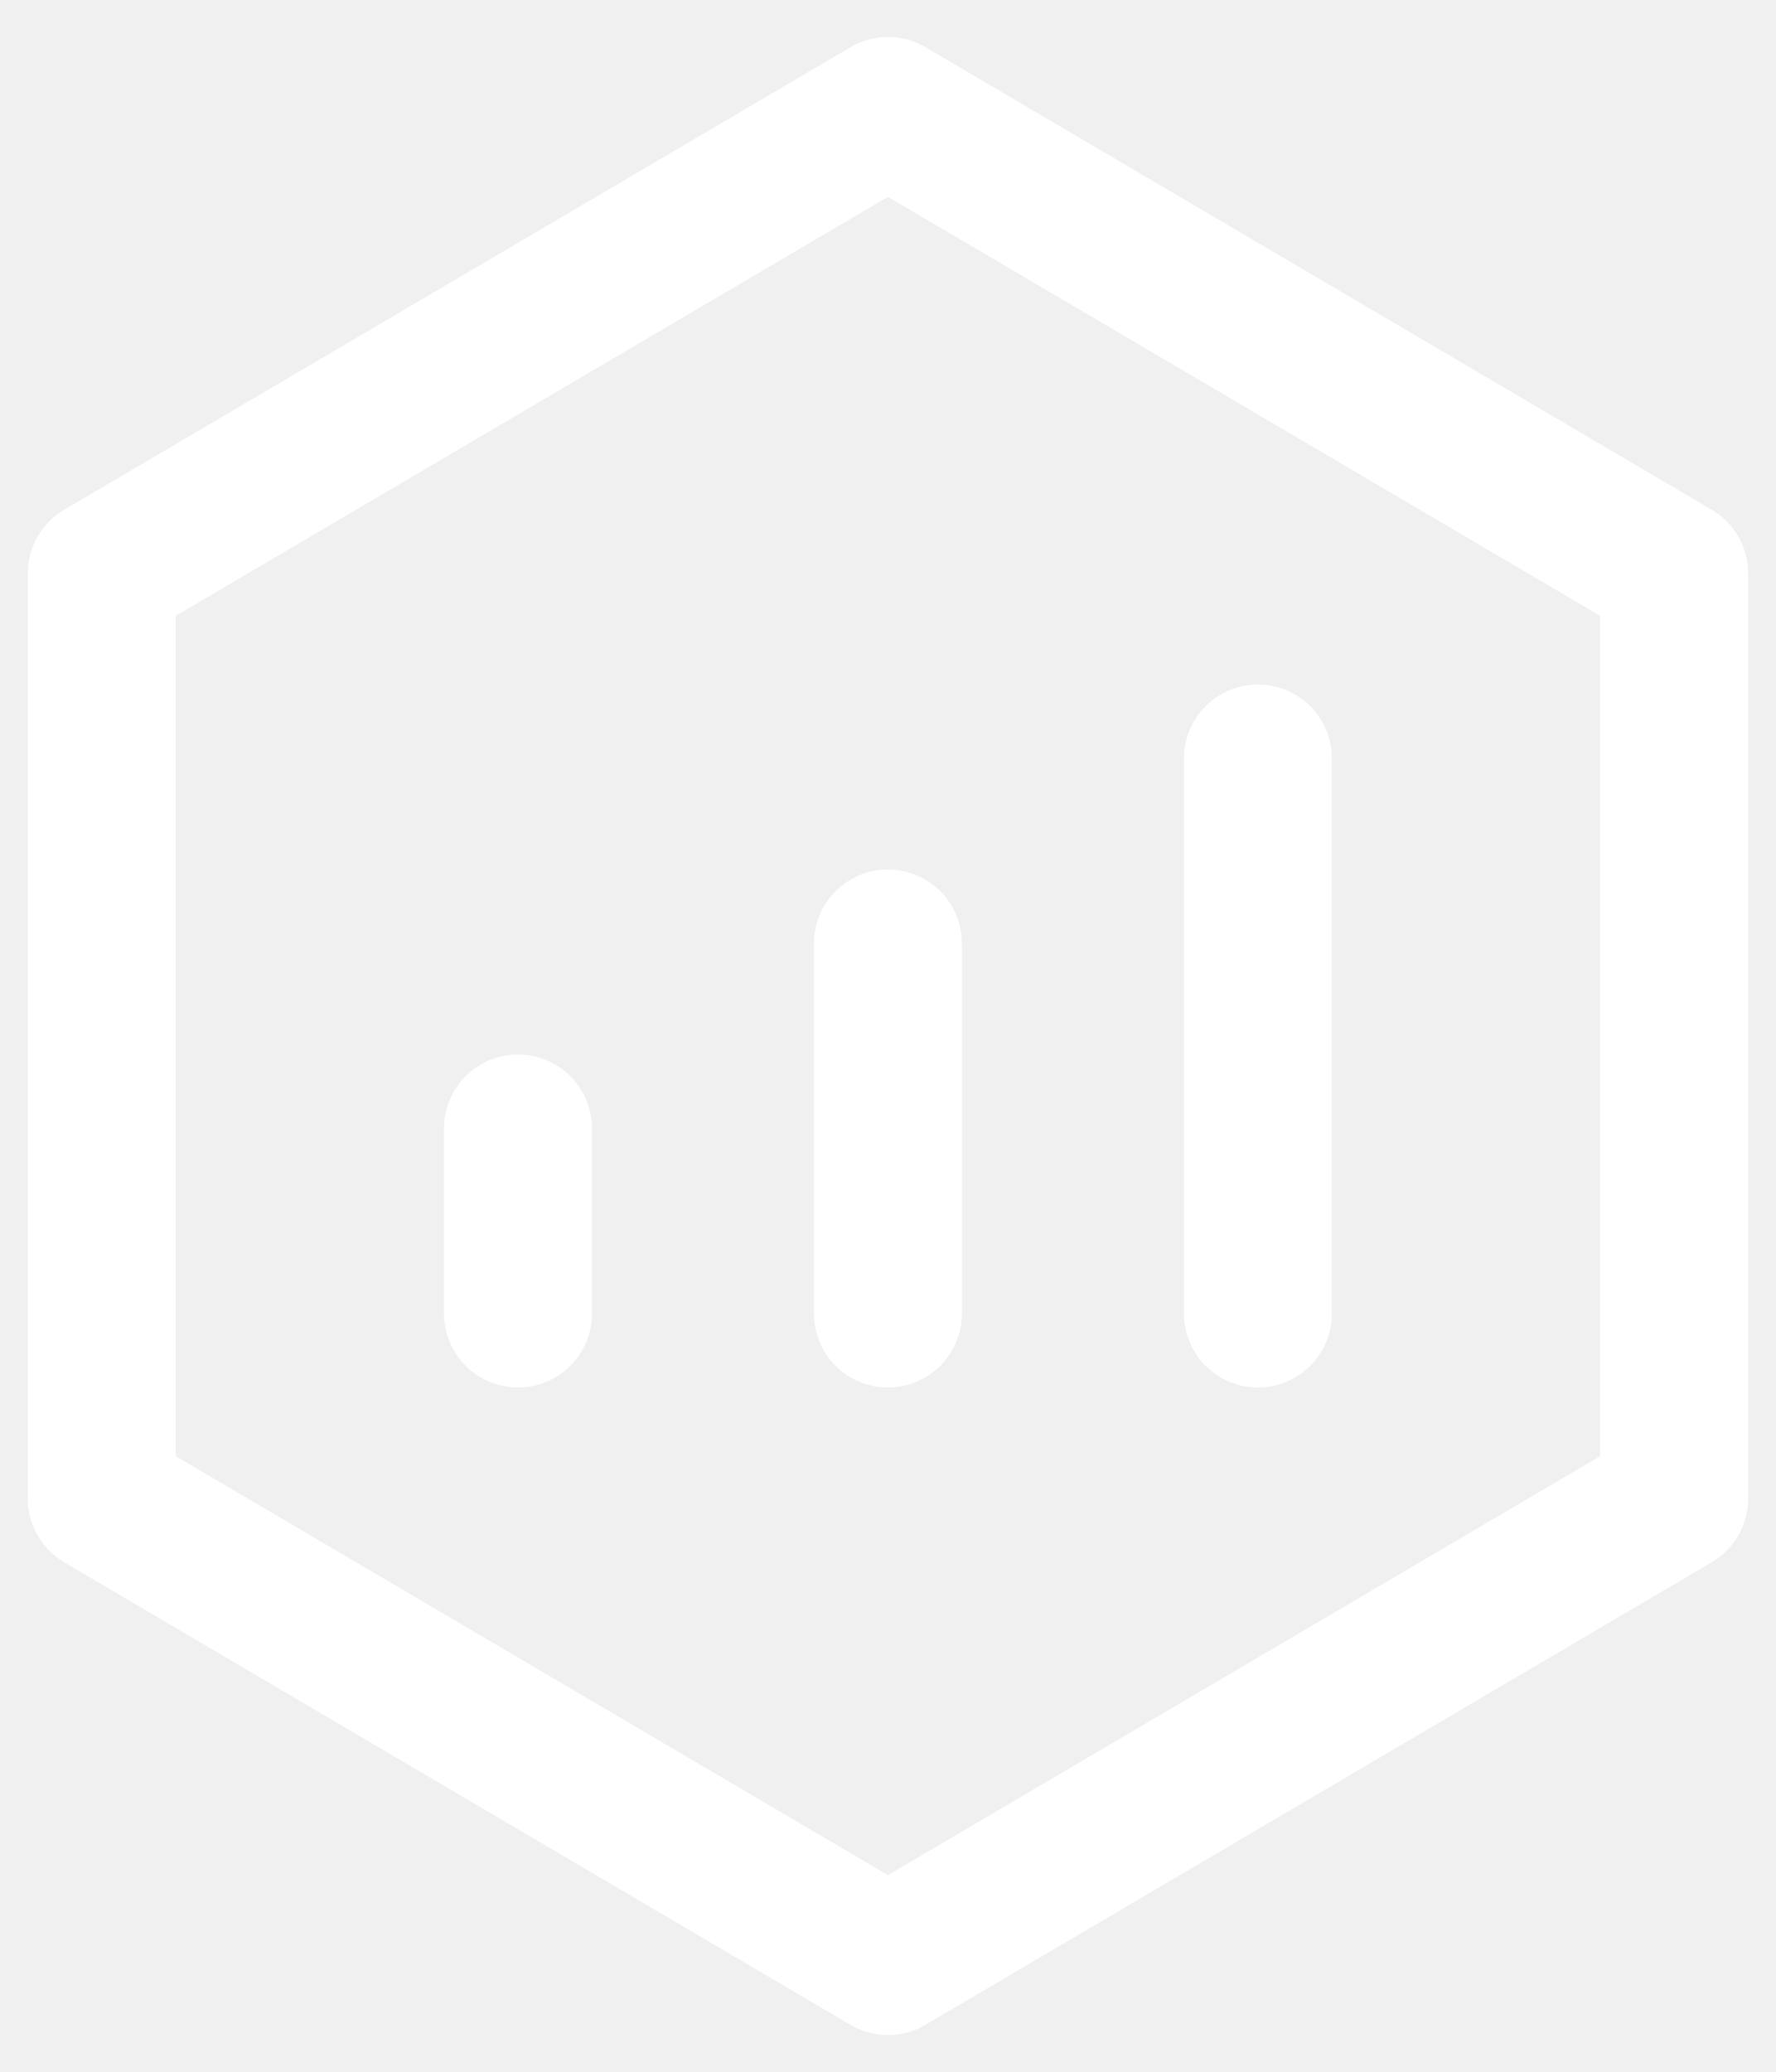
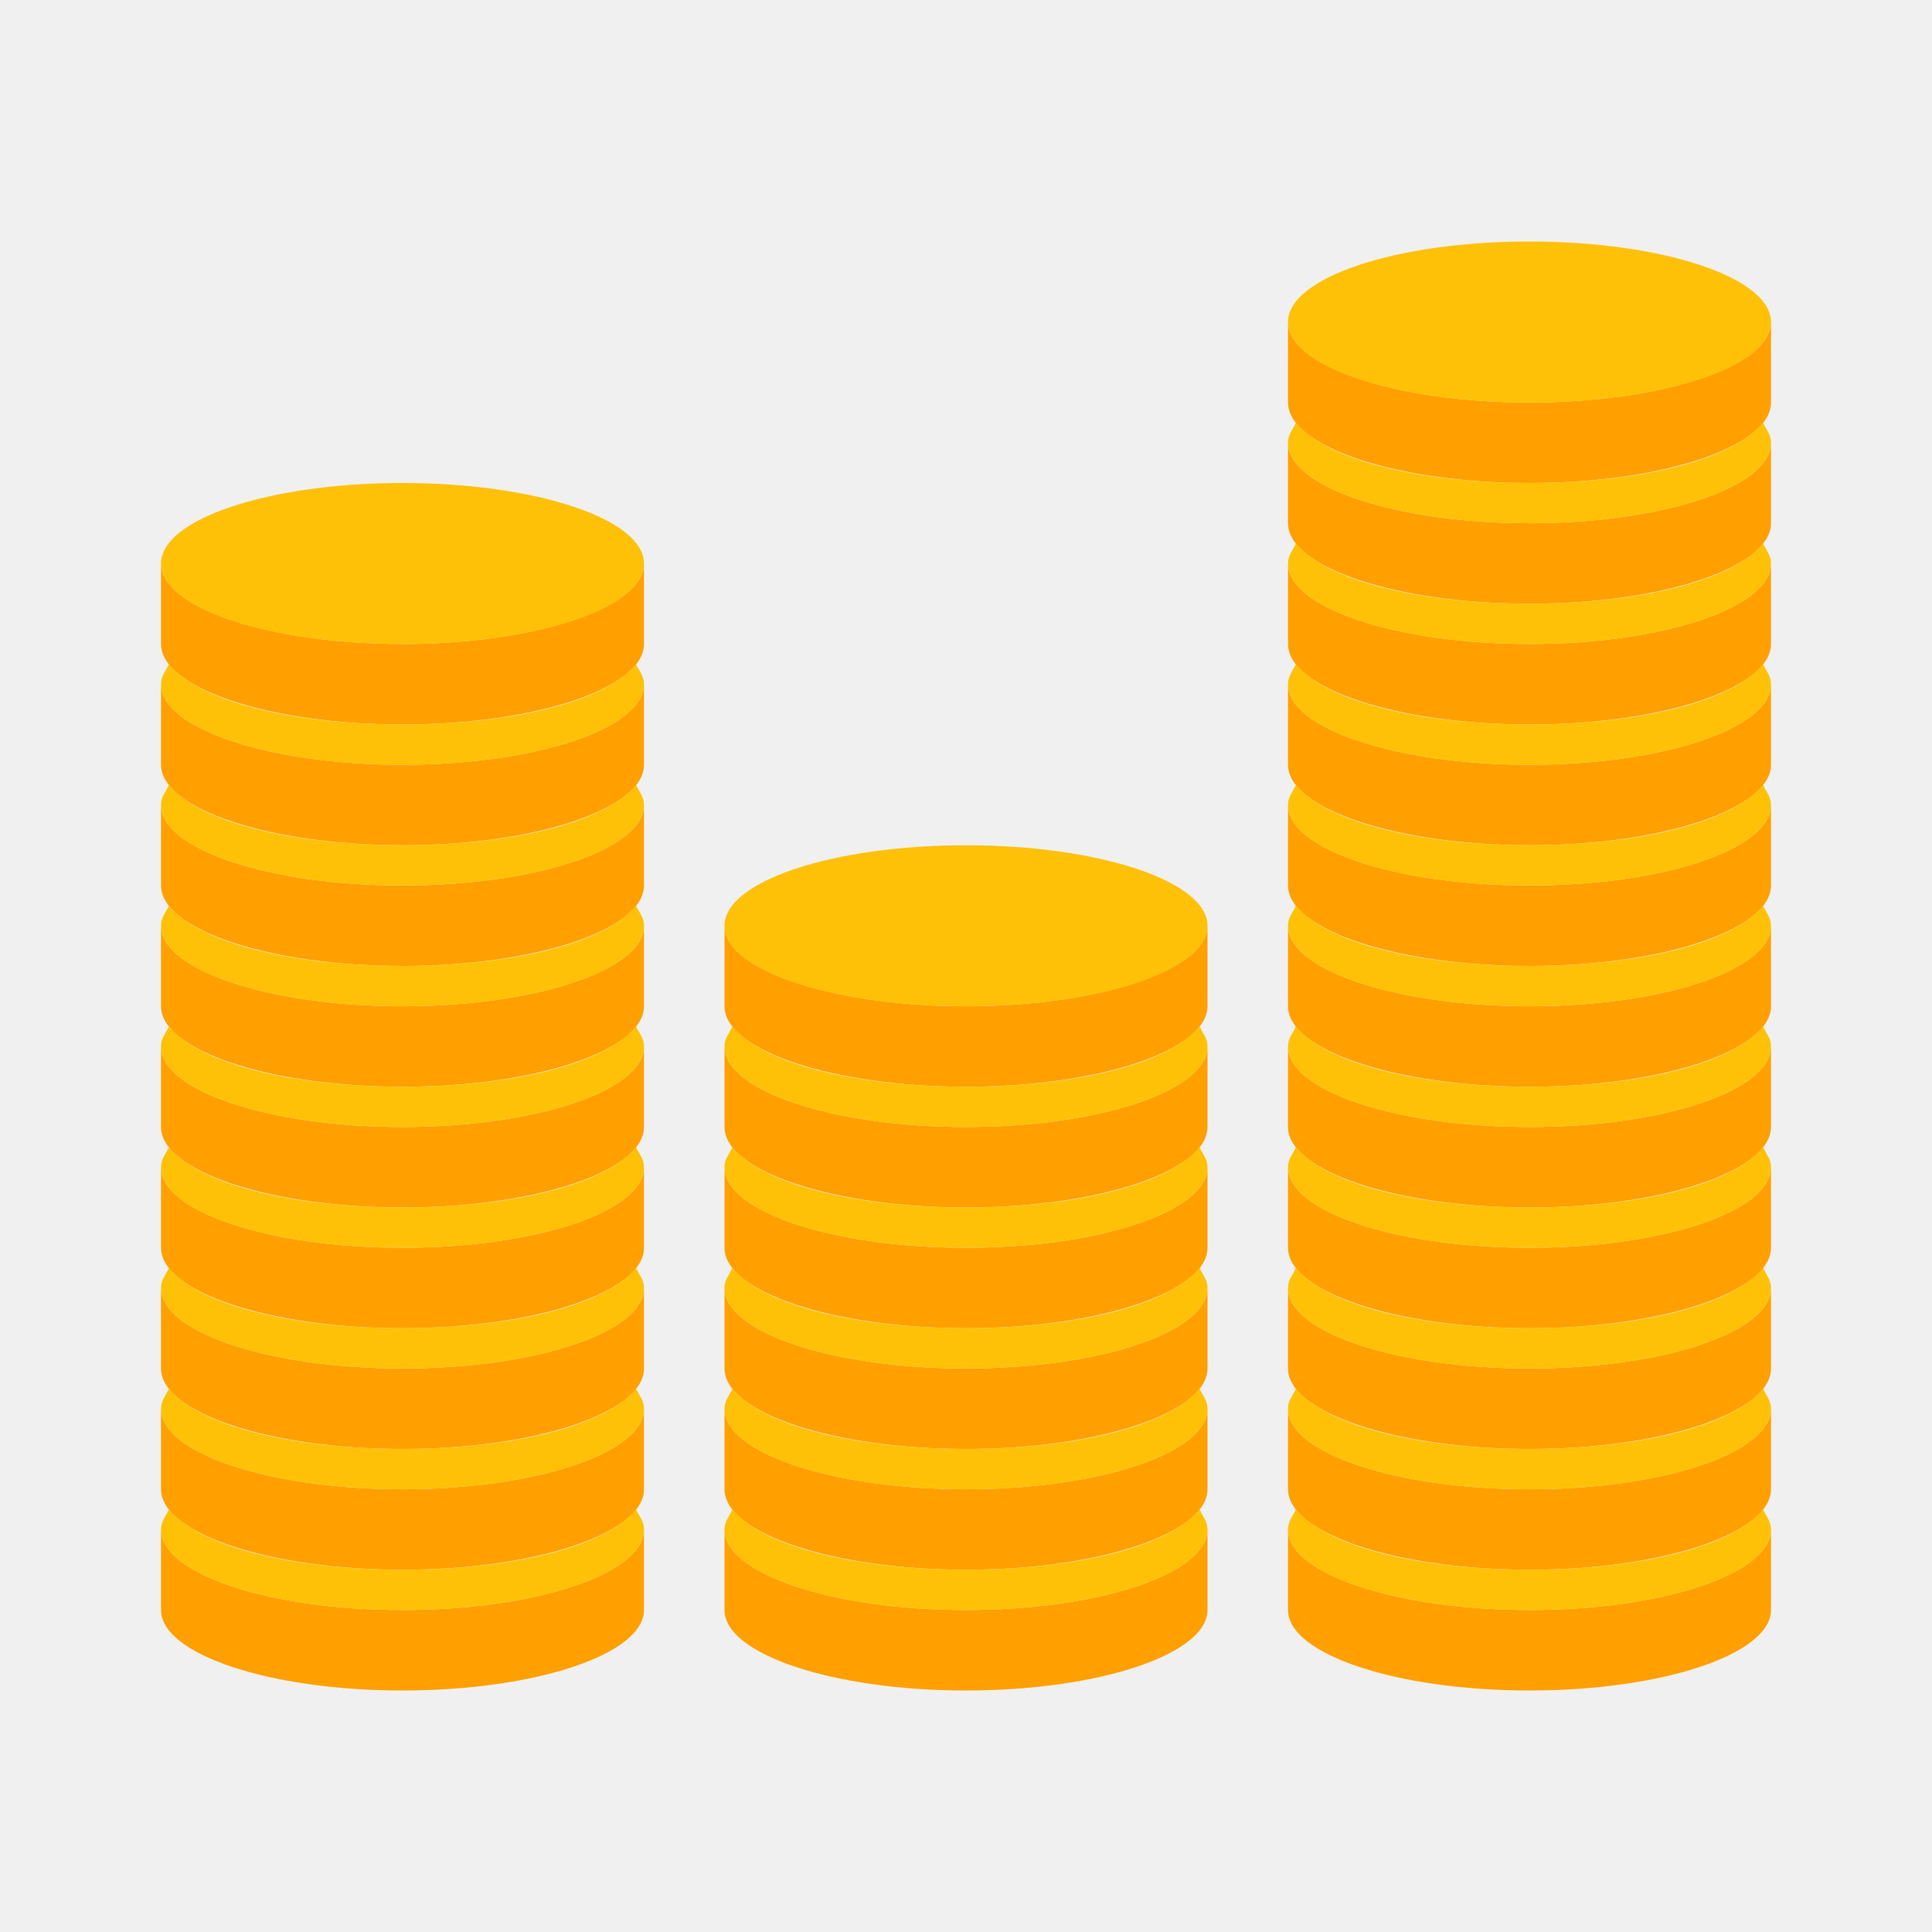
- <svg xmlns="http://www.w3.org/2000/svg" width="24" height="28" viewBox="0 0 24 28" fill="none">
-   <path d="M22.625 7.75L12 1.5L1.375 7.75V20.25L12 26.5L22.625 20.25V7.75Z" stroke="white" stroke-width="2" stroke-linejoin="round" />
-   <path d="M12 12.75V17.75M17 10.25V17.75M7 15.25V17.75" stroke="white" stroke-width="2" stroke-linecap="round" stroke-linejoin="round" />
+ <svg xmlns="http://www.w3.org/2000/svg" width="800px" height="800px" viewBox="0 0 1024 1024" class="icon" version="1.1">
+   <path d="M810.667 277.333c-70.4 0-128-19.2-128-42.667v42.667c0 23.467 57.6 42.667 128 42.667s128-19.2 128-42.667v-42.667c0 23.467-57.6 42.667-128 42.667z" fill="#FFA000" />
+   <path d="M810.667 213.333c-70.4 0-128-19.2-128-42.667v42.667c0 23.467 57.6 42.667 128 42.667s128-19.2 128-42.667V170.667c0 23.467-57.6 42.667-128 42.667zM810.667 341.333c-70.4 0-128-19.2-128-42.667v42.667c0 23.467 57.6 42.667 128 42.667s128-19.2 128-42.667v-42.667c0 23.467-57.6 42.667-128 42.667z" fill="#FFA000" />
+   <path d="M810.667 405.333c-70.4 0-128-19.2-128-42.667v42.667c0 23.467 57.6 42.667 128 42.667s128-19.2 128-42.667v-42.667c0 23.467-57.6 42.667-128 42.667z" fill="#FFA000" />
+   <path d="M810.667 469.333c-70.4 0-128-19.2-128-42.667v42.667c0 23.467 57.6 42.667 128 42.667s128-19.2 128-42.667v-42.667c0 23.467-57.6 42.667-128 42.667z" fill="#FFA000" />
+   <path d="M810.667 533.333c-70.4 0-128-19.2-128-42.667v42.667c0 23.467 57.6 42.667 128 42.667s128-19.2 128-42.667v-42.667c0 23.467-57.6 42.667-128 42.667z" fill="#FFA000" />
+   <path d="M810.667 597.333c-70.4 0-128-19.2-128-42.667v42.667c0 23.467 57.6 42.667 128 42.667s128-19.2 128-42.667v-42.667c0 23.467-57.6 42.667-128 42.667z" fill="#FFA000" />
+   <path d="M810.667 661.333c-70.4 0-128-19.2-128-42.667v42.667c0 23.467 57.6 42.667 128 42.667s128-19.2 128-42.667v-42.667c0 23.467-57.6 42.667-128 42.667z" fill="#FFA000" />
+   <path d="M810.667 725.333c-70.4 0-128-19.2-128-42.667v42.667c0 23.467 57.6 42.667 128 42.667s128-19.2 128-42.667v-42.667c0 23.467-57.6 42.667-128 42.667z" fill="#FFA000" />
+   <path d="M810.667 789.333c-70.4 0-128-19.2-128-42.667v42.667c0 23.467 57.6 42.667 128 42.667s128-19.2 128-42.667v-42.667c0 23.467-57.6 42.667-128 42.667z" fill="#FFA000" />
+   <path d="M810.667 853.333c-70.4 0-128-19.2-128-42.667v42.667c0 23.467 57.6 42.667 128 42.667s128-19.2 128-42.667v-42.667c0 23.467-57.6 42.667-128 42.667z" fill="#FFA000" />
+   <path d="M682.667 170.667a128 42.667 0 1 0 256 0 128 42.667 0 1 0-256 0Z" fill="#FFC107" />
+   <path d="M810.667 256c-59.733 0-108.8-12.8-123.733-32-2.133 4.267-4.267 6.4-4.267 10.667 0 23.467 57.6 42.667 128 42.667s128-19.2 128-42.667c0-4.267-2.133-6.4-4.267-10.667-14.933 19.2-64 32-123.733 32zM810.667 320c-59.733 0-108.8-12.8-123.733-32-2.133 4.267-4.267 6.4-4.267 10.667 0 23.467 57.6 42.667 128 42.667s128-19.2 128-42.667c0-4.267-2.133-6.4-4.267-10.667-14.933 19.2-64 32-123.733 32zM810.667 384c-59.733 0-108.8-12.8-123.733-32-2.133 4.267-4.267 6.4-4.267 10.667 0 23.467 57.6 42.667 128 42.667s128-19.2 128-42.667c0-4.267-2.133-6.4-4.267-10.667-14.933 19.2-64 32-123.733 32zM810.667 448c-59.733 0-108.8-12.8-123.733-32-2.133 4.267-4.267 6.4-4.267 10.667 0 23.467 57.6 42.667 128 42.667s128-19.2 128-42.667c0-4.267-2.133-6.4-4.267-10.667-14.933 19.2-64 32-123.733 32zM810.667 512c-59.733 0-108.8-12.8-123.733-32-2.133 4.267-4.267 6.4-4.267 10.667 0 23.467 57.6 42.667 128 42.667s128-19.2 128-42.667c0-4.267-2.133-6.4-4.267-10.667-14.933 19.2-64 32-123.733 32zM810.667 576c-59.733 0-108.8-12.8-123.733-32-2.133 4.267-4.267 6.4-4.267 10.667 0 23.467 57.6 42.667 128 42.667s128-19.2 128-42.667c0-4.267-2.133-6.4-4.267-10.667-14.933 19.2-64 32-123.733 32zM810.667 640c-59.733 0-108.8-12.8-123.733-32-2.133 4.267-4.267 6.4-4.267 10.667 0 23.467 57.6 42.667 128 42.667s128-19.2 128-42.667c0-4.267-2.133-6.4-4.267-10.667-14.933 19.2-64 32-123.733 32zM810.667 704c-59.733 0-108.8-12.8-123.733-32-2.133 4.267-4.267 6.4-4.267 10.667 0 23.467 57.6 42.667 128 42.667s128-19.2 128-42.667c0-4.267-2.133-6.4-4.267-10.667-14.933 19.2-64 32-123.733 32zM810.667 768c-59.733 0-108.8-12.8-123.733-32-2.133 4.267-4.267 6.4-4.267 10.667 0 23.467 57.6 42.667 128 42.667s128-19.2 128-42.667c0-4.267-2.133-6.4-4.267-10.667-14.933 19.2-64 32-123.733 32zM810.667 832c-59.733 0-108.8-12.8-123.733-32-2.133 4.267-4.267 6.4-4.267 10.667 0 23.467 57.6 42.667 128 42.667s128-19.2 128-42.667c0-4.267-2.133-6.4-4.267-10.667-14.933 19.2-64 32-123.733 32z" fill="#FFC107" />
+   <path d="M213.333 405.333c-70.4 0-128-19.2-128-42.667v42.667c0 23.467 57.6 42.667 128 42.667s128-19.2 128-42.667v-42.667c0 23.467-57.6 42.667-128 42.667z" fill="#FFA000" />
+   <path d="M213.333 341.333c-70.4 0-128-19.2-128-42.667v42.667c0 23.467 57.6 42.667 128 42.667s128-19.2 128-42.667v-42.667c0 23.467-57.6 42.667-128 42.667zM213.333 469.333c-70.4 0-128-19.2-128-42.667v42.667c0 23.467 57.6 42.667 128 42.667s128-19.2 128-42.667v-42.667c0 23.467-57.6 42.667-128 42.667z" fill="#FFA000" />
+   <path d="M213.333 533.333c-70.4 0-128-19.2-128-42.667v42.667c0 23.467 57.6 42.667 128 42.667s128-19.2 128-42.667v-42.667c0 23.467-57.6 42.667-128 42.667z" fill="#FFA000" />
+   <path d="M213.333 597.333c-70.4 0-128-19.2-128-42.667v42.667c0 23.467 57.6 42.667 128 42.667s128-19.2 128-42.667v-42.667c0 23.467-57.6 42.667-128 42.667z" fill="#FFA000" />
+   <path d="M213.333 661.333c-70.4 0-128-19.2-128-42.667v42.667c0 23.467 57.6 42.667 128 42.667s128-19.2 128-42.667v-42.667c0 23.467-57.6 42.667-128 42.667z" fill="#FFA000" />
+   <path d="M213.333 725.333c-70.4 0-128-19.2-128-42.667v42.667c0 23.467 57.6 42.667 128 42.667s128-19.2 128-42.667v-42.667c0 23.467-57.6 42.667-128 42.667z" fill="#FFA000" />
+   <path d="M213.333 789.333c-70.4 0-128-19.2-128-42.667v42.667c0 23.467 57.6 42.667 128 42.667s128-19.2 128-42.667v-42.667c0 23.467-57.6 42.667-128 42.667z" fill="#FFA000" />
+   <path d="M213.333 853.333c-70.4 0-128-19.2-128-42.667v42.667c0 23.467 57.6 42.667 128 42.667s128-19.2 128-42.667v-42.667c0 23.467-57.6 42.667-128 42.667z" fill="#FFA000" />
+   <path d="M85.333 298.667a128 42.667 0 1 0 256 0 128 42.667 0 1 0-256 0Z" fill="#FFC107" />
+   <path d="M213.333 384c-59.733 0-108.8-12.8-123.733-32-2.133 4.267-4.267 6.4-4.267 10.667 0 23.467 57.6 42.667 128 42.667s128-19.2 128-42.667c0-4.267-2.133-6.4-4.267-10.667-14.933 19.2-64 32-123.733 32zM213.333 448c-59.733 0-108.8-12.8-123.733-32-2.133 4.267-4.267 6.4-4.267 10.667 0 23.467 57.6 42.667 128 42.667s128-19.2 128-42.667c0-4.267-2.133-6.4-4.267-10.667-14.933 19.2-64 32-123.733 32zM213.333 512c-59.733 0-108.8-12.8-123.733-32-2.133 4.267-4.267 6.4-4.267 10.667 0 23.467 57.6 42.667 128 42.667s128-19.2 128-42.667c0-4.267-2.133-6.4-4.267-10.667-14.933 19.2-64 32-123.733 32zM213.333 576c-59.733 0-108.8-12.8-123.733-32-2.133 4.267-4.267 6.4-4.267 10.667 0 23.467 57.6 42.667 128 42.667s128-19.2 128-42.667c0-4.267-2.133-6.4-4.267-10.667-14.933 19.2-64 32-123.733 32zM213.333 640c-59.733 0-108.8-12.8-123.733-32-2.133 4.267-4.267 6.4-4.267 10.667 0 23.467 57.6 42.667 128 42.667s128-19.2 128-42.667c0-4.267-2.133-6.4-4.267-10.667-14.933 19.2-64 32-123.733 32zM213.333 704c-59.733 0-108.8-12.8-123.733-32-2.133 4.267-4.267 6.4-4.267 10.667 0 23.467 57.6 42.667 128 42.667s128-19.2 128-42.667c0-4.267-2.133-6.4-4.267-10.667-14.933 19.2-64 32-123.733 32zM213.333 768c-59.733 0-108.8-12.8-123.733-32-2.133 4.267-4.267 6.4-4.267 10.667 0 23.467 57.6 42.667 128 42.667s128-19.2 128-42.667c0-4.267-2.133-6.4-4.267-10.667-14.933 19.2-64 32-123.733 32zM213.333 832c-59.733 0-108.8-12.8-123.733-32-2.133 4.267-4.267 6.4-4.267 10.667 0 23.467 57.6 42.667 128 42.667s128-19.2 128-42.667c0-4.267-2.133-6.4-4.267-10.667-14.933 19.2-64 32-123.733 32z" fill="#FFC107" />
+   <path d="M512 597.333c-70.4 0-128-19.2-128-42.667v42.667c0 23.467 57.6 42.667 128 42.667s128-19.2 128-42.667v-42.667c0 23.467-57.6 42.667-128 42.667z" fill="#FFA000" />
+   <path d="M512 533.333c-70.4 0-128-19.2-128-42.667v42.667c0 23.467 57.6 42.667 128 42.667s128-19.2 128-42.667v-42.667c0 23.467-57.6 42.667-128 42.667zM512 661.333c-70.4 0-128-19.2-128-42.667v42.667c0 23.467 57.6 42.667 128 42.667s128-19.2 128-42.667v-42.667c0 23.467-57.6 42.667-128 42.667z" fill="#FFA000" />
+   <path d="M512 725.333c-70.4 0-128-19.2-128-42.667v42.667c0 23.467 57.6 42.667 128 42.667s128-19.2 128-42.667v-42.667c0 23.467-57.6 42.667-128 42.667z" fill="#FFA000" />
+   <path d="M512 789.333c-70.4 0-128-19.2-128-42.667v42.667c0 23.467 57.6 42.667 128 42.667s128-19.2 128-42.667v-42.667c0 23.467-57.6 42.667-128 42.667z" fill="#FFA000" />
+   <path d="M512 853.333c-70.4 0-128-19.2-128-42.667v42.667c0 23.467 57.6 42.667 128 42.667s128-19.2 128-42.667v-42.667c0 23.467-57.6 42.667-128 42.667z" fill="#FFA000" />
+   <path d="M384 490.667a128 42.667 0 1 0 256 0 128 42.667 0 1 0-256 0Z" fill="#FFC107" />
+   <path d="M512 576c-59.733 0-108.8-12.8-123.733-32-2.133 4.267-4.267 6.4-4.267 10.667 0 23.467 57.6 42.667 128 42.667s128-19.2 128-42.667c0-4.267-2.133-6.4-4.267-10.667-14.933 19.2-64 32-123.733 32zM512 640c-59.733 0-108.8-12.8-123.733-32-2.133 4.267-4.267 6.4-4.267 10.667 0 23.467 57.6 42.667 128 42.667s128-19.2 128-42.667c0-4.267-2.133-6.4-4.267-10.667-14.933 19.2-64 32-123.733 32zM512 704c-59.733 0-108.8-12.8-123.733-32-2.133 4.267-4.267 6.4-4.267 10.667 0 23.467 57.6 42.667 128 42.667s128-19.2 128-42.667c0-4.267-2.133-6.4-4.267-10.667-14.933 19.2-64 32-123.733 32zM512 768c-59.733 0-108.8-12.8-123.733-32-2.133 4.267-4.267 6.4-4.267 10.667 0 23.467 57.6 42.667 128 42.667s128-19.2 128-42.667c0-4.267-2.133-6.4-4.267-10.667-14.933 19.2-64 32-123.733 32zM512 832c-59.733 0-108.8-12.8-123.733-32-2.133 4.267-4.267 6.4-4.267 10.667 0 23.467 57.6 42.667 128 42.667s128-19.2 128-42.667c0-4.267-2.133-6.4-4.267-10.667-14.933 19.2-64 32-123.733 32z" fill="#FFC107" />
</svg>
